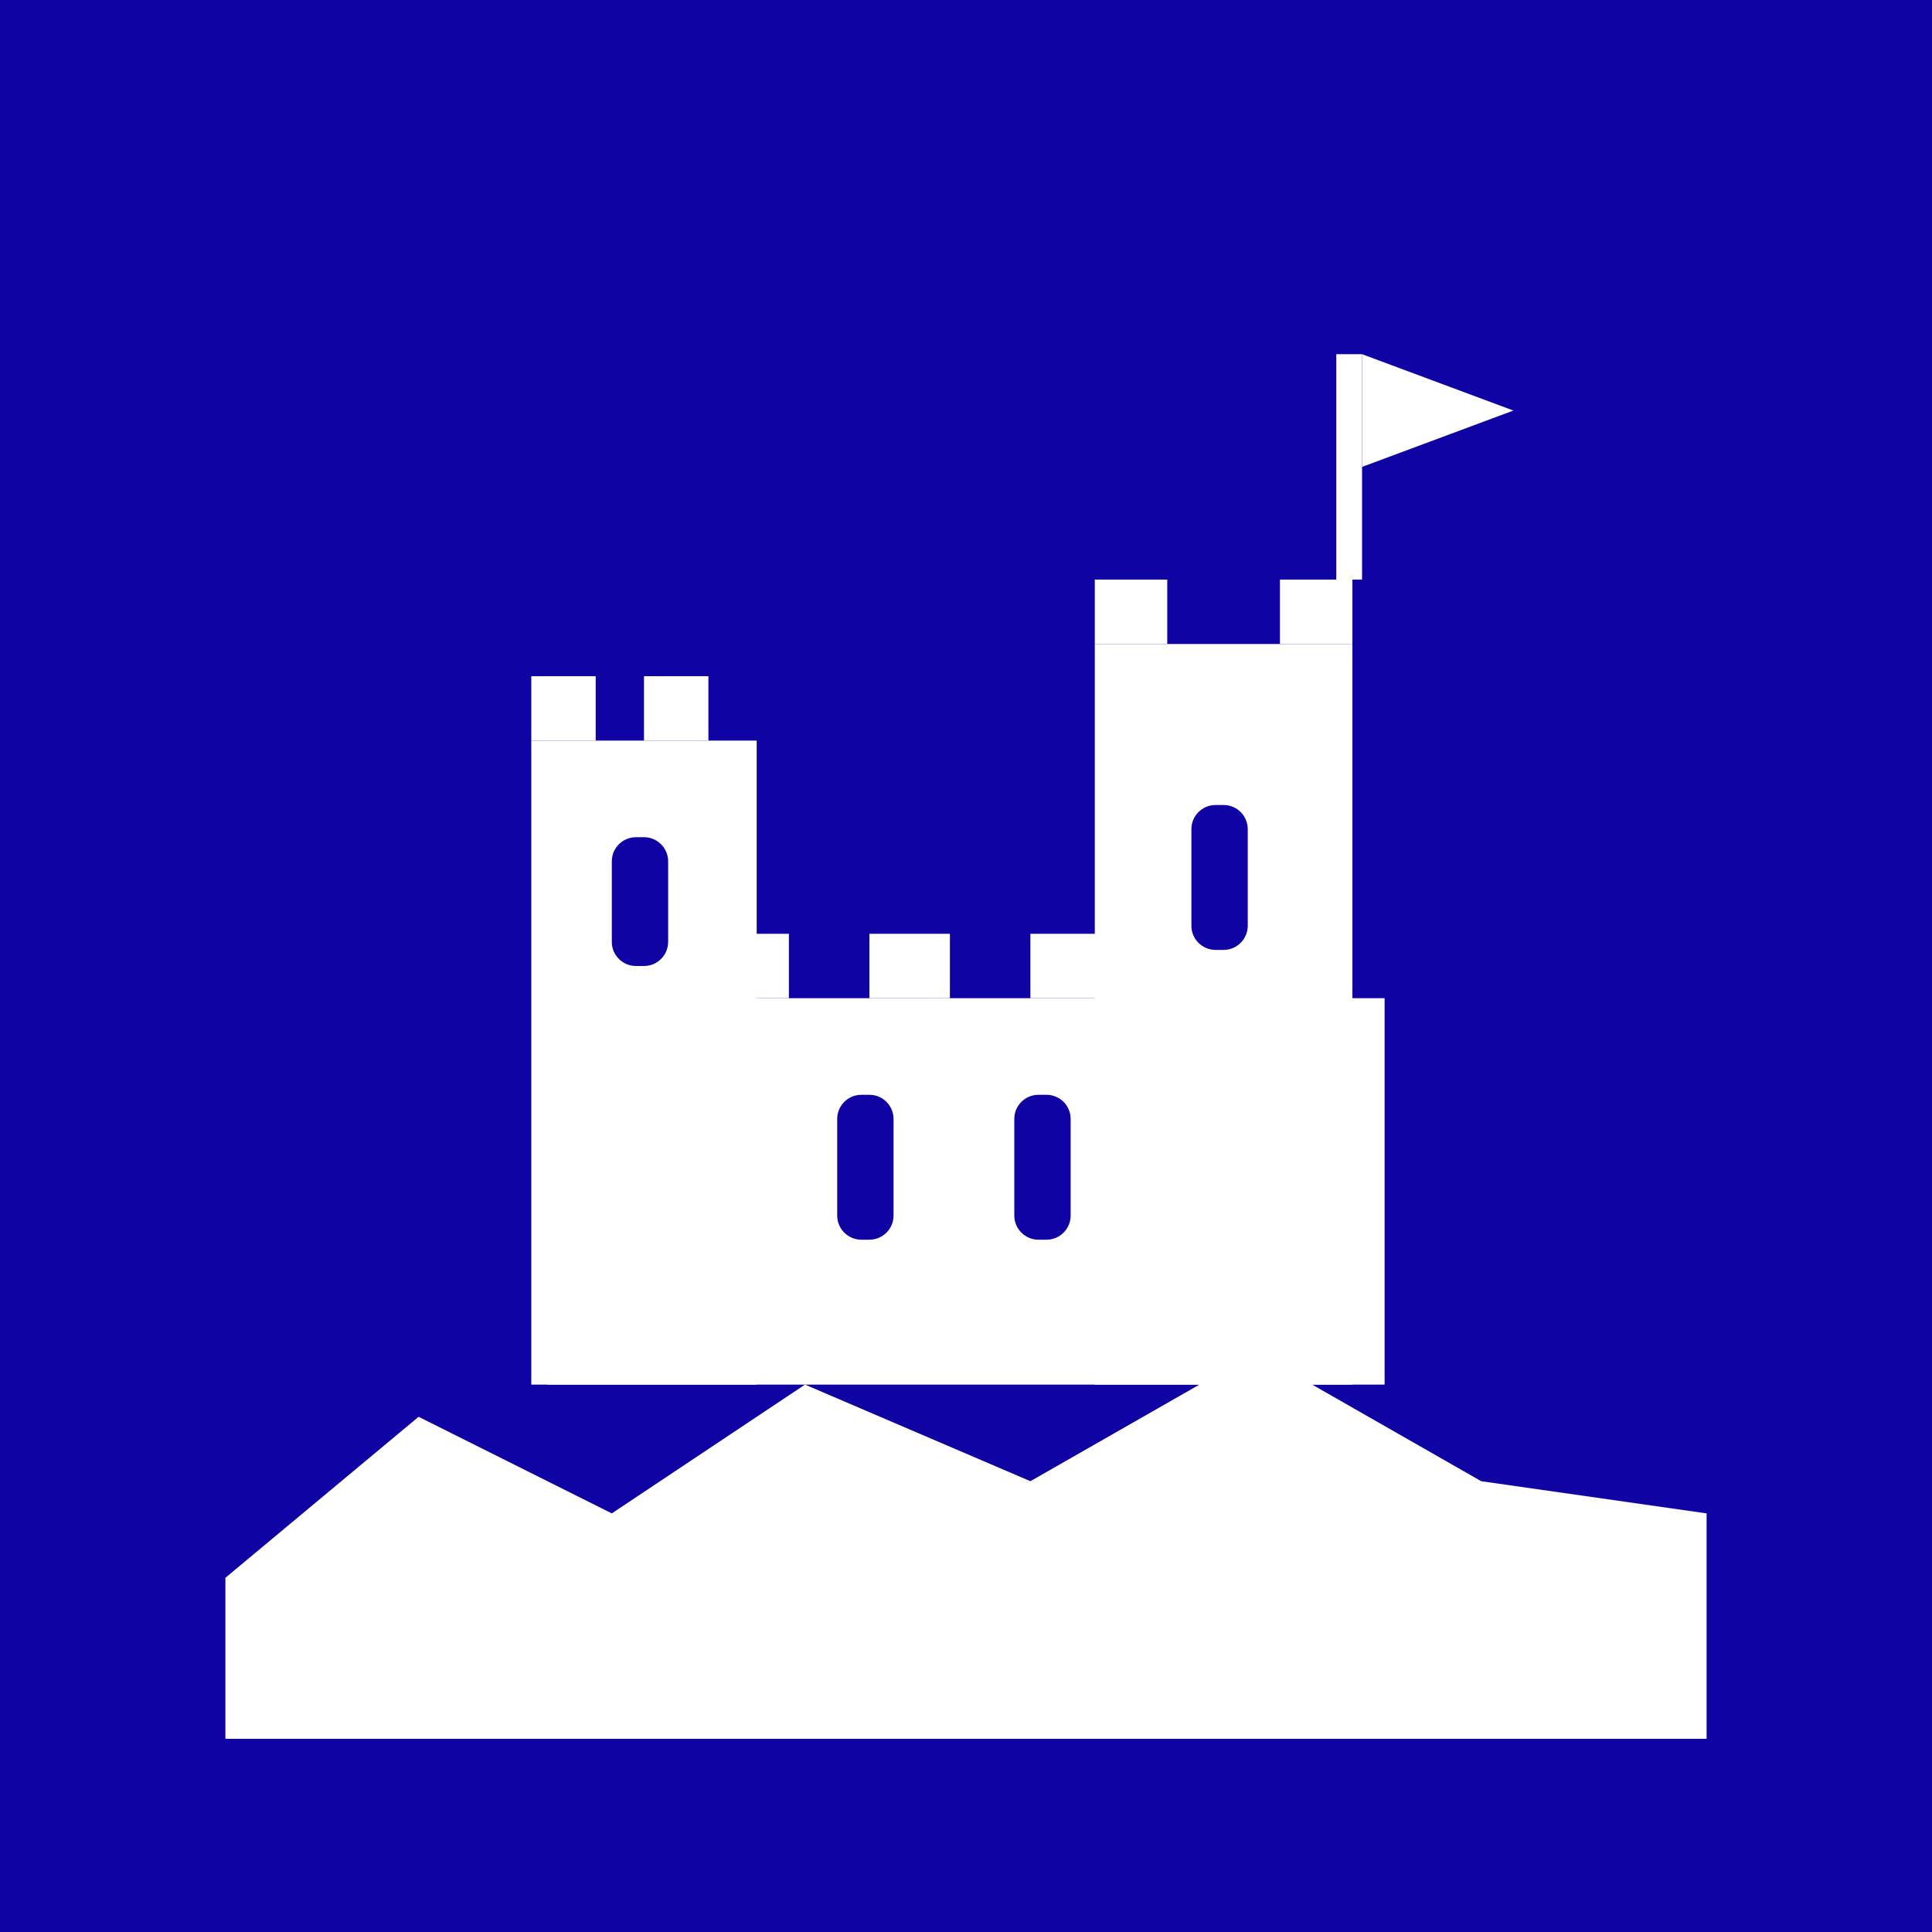
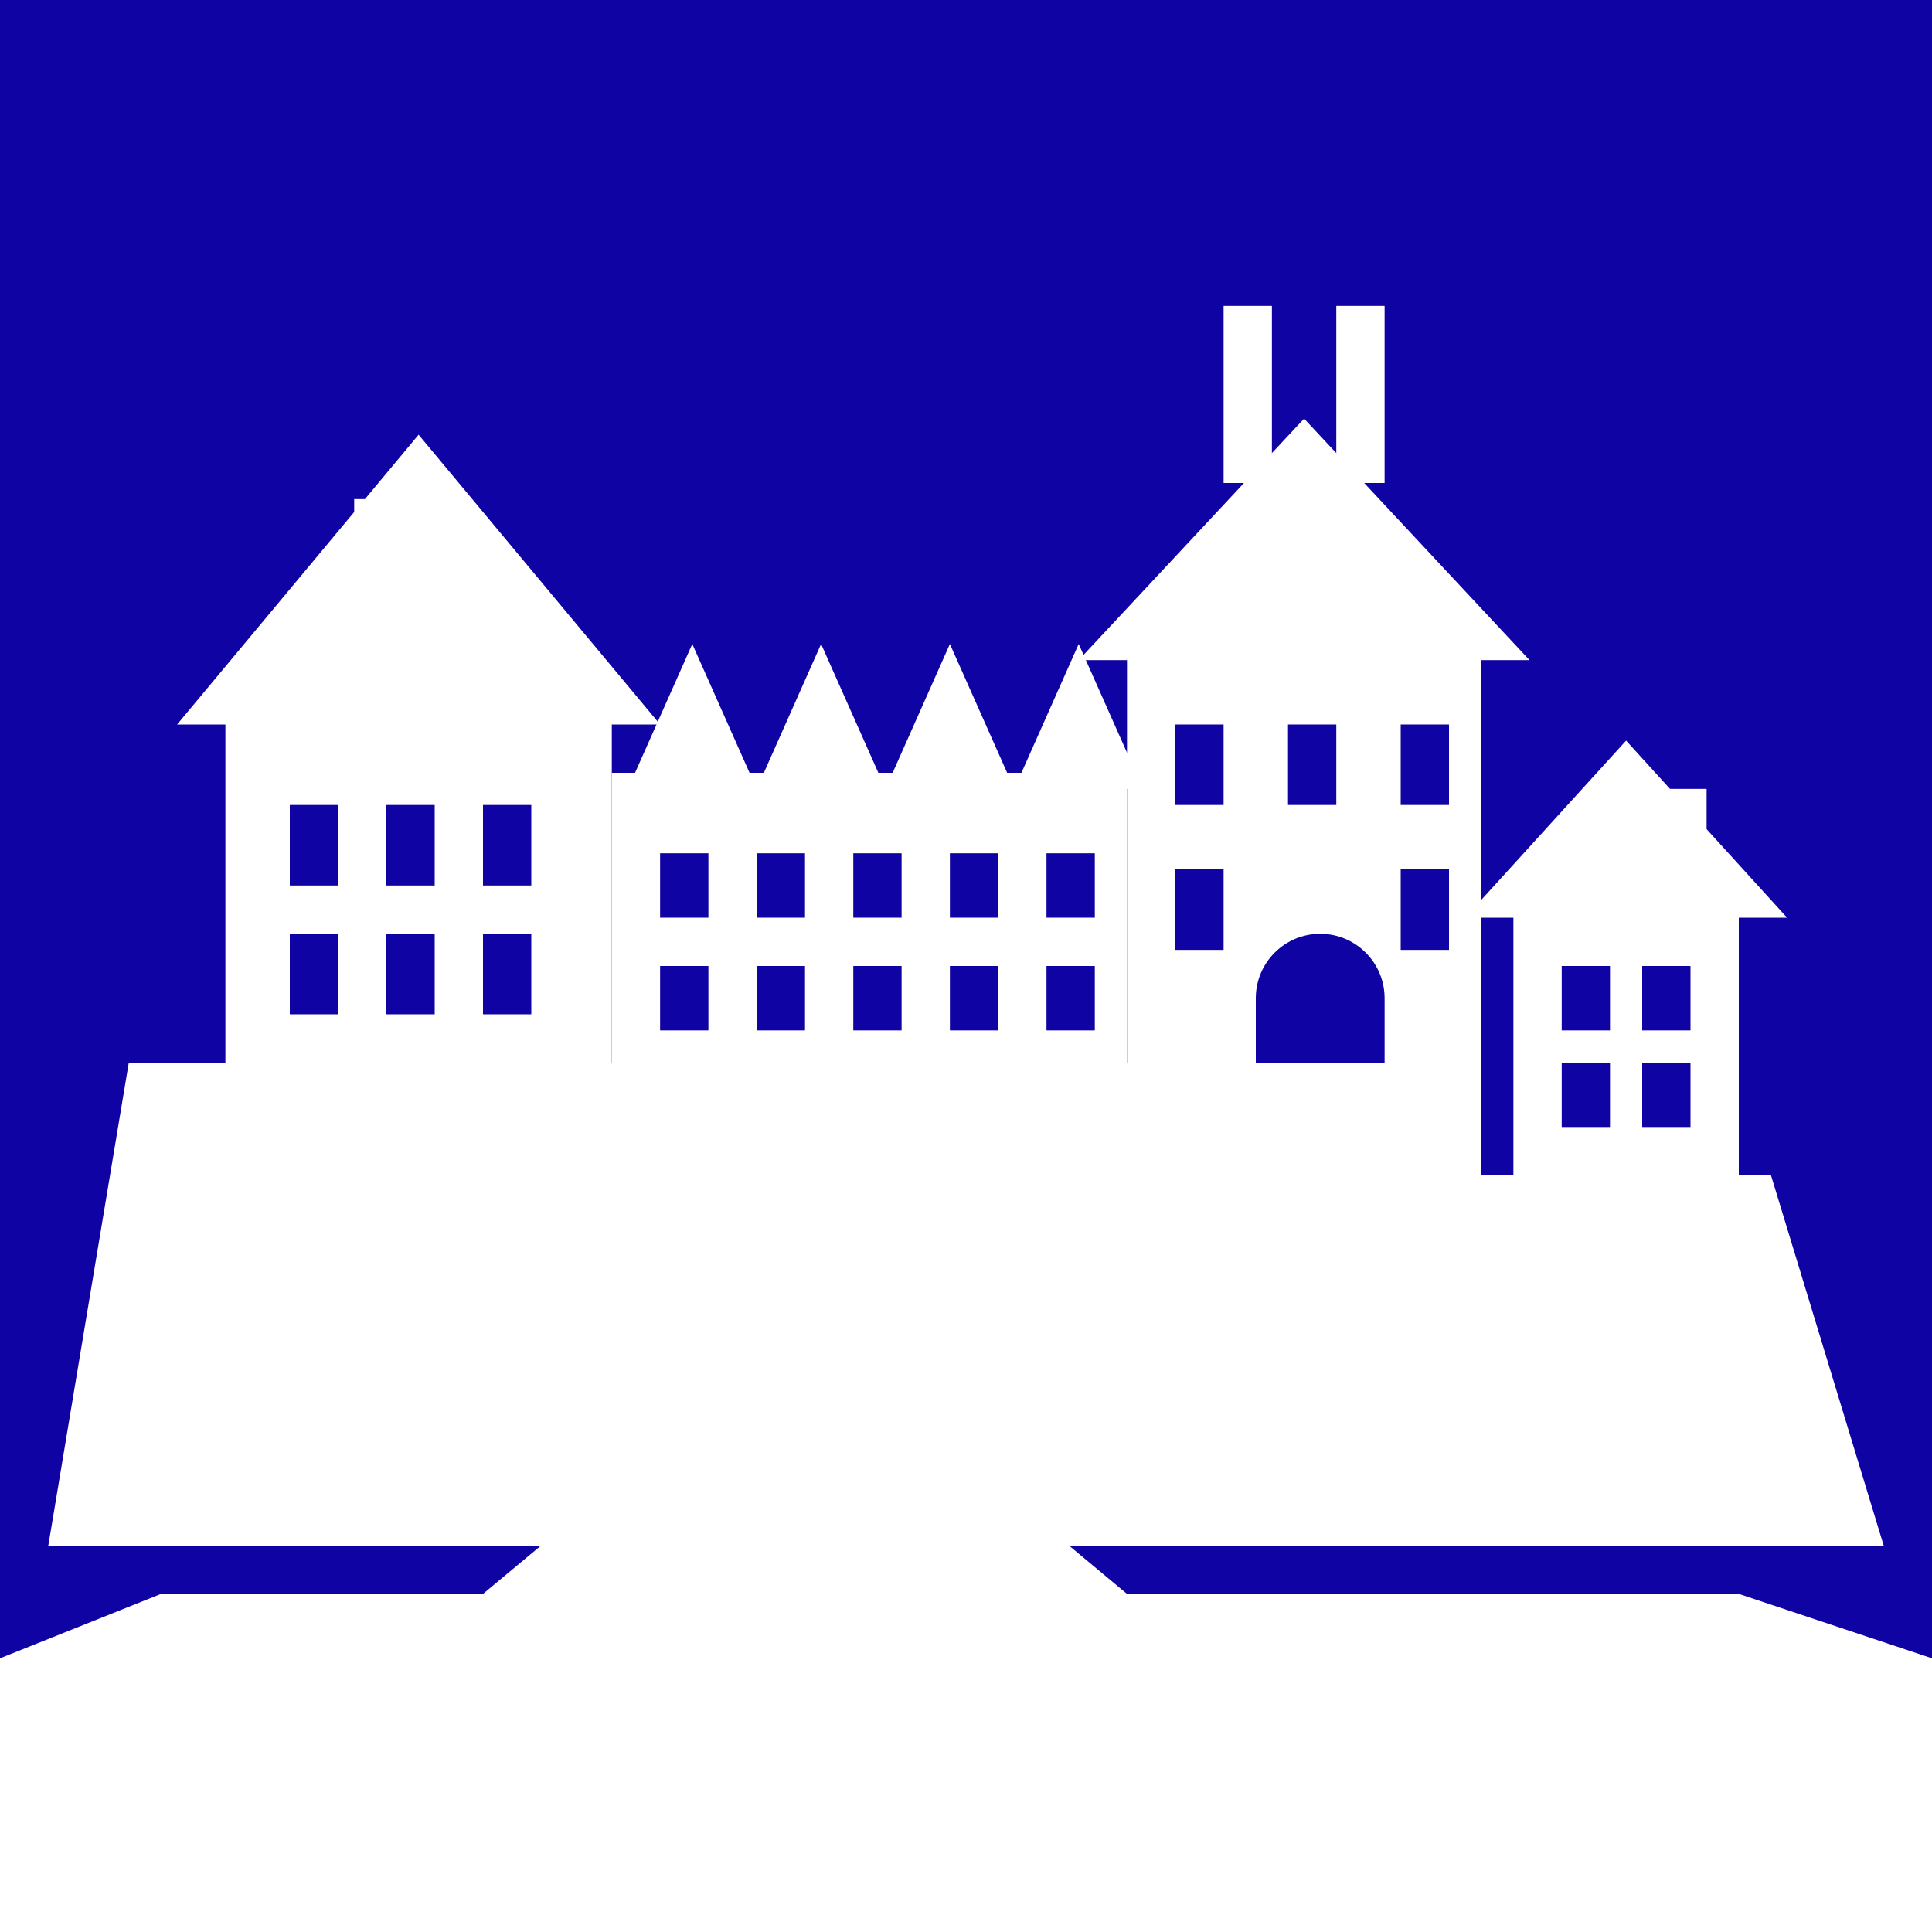
<svg xmlns="http://www.w3.org/2000/svg" viewBox="0 0 120 120" width="512" height="512">
  <rect width="120" height="120" fill="#1003A3" />
-   <g>
-     <polygon points="14,108 14,98 26,88 38,94 50,86 64,92 78,84 92,92 106,94 106,108" fill="#ffffff" />
-     <rect x="34" y="62" width="52" height="24" fill="#ffffff" />
-     <rect x="34" y="58" width="5" height="4" fill="#ffffff" />
-     <rect x="44" y="58" width="5" height="4" fill="#ffffff" />
-     <rect x="54" y="58" width="5" height="4" fill="#ffffff" />
-     <rect x="64" y="58" width="5" height="4" fill="#ffffff" />
-     <rect x="74" y="58" width="5" height="4" fill="#ffffff" />
-     <rect x="33" y="46" width="14" height="40" fill="#ffffff" />
-     <rect x="33" y="42" width="4" height="4" fill="#ffffff" />
-     <rect x="40" y="42" width="4" height="4" fill="#ffffff" />
-     <rect x="68" y="40" width="16" height="46" fill="#ffffff" />
-     <rect x="68" y="36" width="4.5" height="4" fill="#ffffff" />
-     <rect x="79.5" y="36" width="4.5" height="4" fill="#ffffff" />
-     <rect x="38" y="52" width="3.5" height="8" rx="1.5" fill="#1003A3" />
-     <rect x="52" y="68" width="3.5" height="9" rx="1.5" fill="#1003A3" />
-     <rect x="63" y="68" width="3.5" height="9" rx="1.5" fill="#1003A3" />
-     <rect x="74" y="50" width="3.5" height="9" rx="1.5" fill="#1003A3" />
-     <rect x="83" y="22" width="1.6" height="14" fill="#ffffff" />
-     <polygon points="84.6,22 94,25.5 84.6,29" fill="#ffffff" />
-   </g>
+   <polygon fill="#ffffff" points="15,66 92,66 92,73 110,73 117,96 3,96 8,66" />
+   <polygon fill="#ffffff" points="0,120 0,103 10,99 30,99 36,94 64,94 70,99 108,99 120,103 120,120" />
+   <rect x="14" y="44" width="24" height="22" fill="#ffffff" />
+   <polygon fill="#ffffff" points="11,45 26,27 41,45" />
+   <rect x="22" y="31" width="3" height="6" fill="#ffffff" />
+   <rect x="38" y="48" width="32" height="18" fill="#ffffff" />
+   <polygon fill="#ffffff" points="39,49 43,40 47,49" />
+   <polygon fill="#ffffff" points="47,49 51,40 55,49" />
+   <polygon fill="#ffffff" points="55,49 59,40 63,49" />
+   <polygon fill="#ffffff" points="63,49 67,40 71,49" />
+   <rect x="70" y="40" width="22" height="26" fill="#ffffff" />
+   <polygon fill="#ffffff" points="67,41 81,26 95,41" />
+   <rect x="76" y="19" width="3" height="11" fill="#ffffff" />
+   <rect x="83" y="19" width="3" height="11" fill="#ffffff" />
+   <rect x="94" y="56" width="14" height="17" fill="#ffffff" />
+   <polygon fill="#ffffff" points="91,57 101,46 111,57" />
+   <rect x="103" y="49" width="3" height="6" fill="#ffffff" />
+   <rect x="18" y="50" width="3" height="5" fill="#1003A3" />
+   <rect x="24" y="50" width="3" height="5" fill="#1003A3" />
+   <rect x="30" y="50" width="3" height="5" fill="#1003A3" />
+   <rect x="18" y="58" width="3" height="5" fill="#1003A3" />
+   <rect x="24" y="58" width="3" height="5" fill="#1003A3" />
+   <rect x="30" y="58" width="3" height="5" fill="#1003A3" />
+   <rect x="41" y="53" width="3" height="4" fill="#1003A3" />
+   <rect x="47" y="53" width="3" height="4" fill="#1003A3" />
+   <rect x="53" y="53" width="3" height="4" fill="#1003A3" />
+   <rect x="59" y="53" width="3" height="4" fill="#1003A3" />
+   <rect x="65" y="53" width="3" height="4" fill="#1003A3" />
+   <rect x="41" y="60" width="3" height="4" fill="#1003A3" />
+   <rect x="47" y="60" width="3" height="4" fill="#1003A3" />
+   <rect x="53" y="60" width="3" height="4" fill="#1003A3" />
+   <rect x="59" y="60" width="3" height="4" fill="#1003A3" />
+   <rect x="65" y="60" width="3" height="4" fill="#1003A3" />
+   <rect x="73" y="45" width="3" height="5" fill="#1003A3" />
+   <rect x="80" y="45" width="3" height="5" fill="#1003A3" />
+   <rect x="87" y="45" width="3" height="5" fill="#1003A3" />
+   <rect x="73" y="54" width="3" height="5" fill="#1003A3" />
+   <rect x="87" y="54" width="3" height="5" fill="#1003A3" />
+   <path fill="#1003A3" d="M78,66 V62 a4,4 0 0 1 8,0 V66 Z" />
+   <rect x="97" y="60" width="3" height="4" fill="#1003A3" />
+   <rect x="102" y="60" width="3" height="4" fill="#1003A3" />
+   <rect x="97" y="66" width="3" height="4" fill="#1003A3" />
+   <rect x="102" y="66" width="3" height="4" fill="#1003A3" />
</svg>
